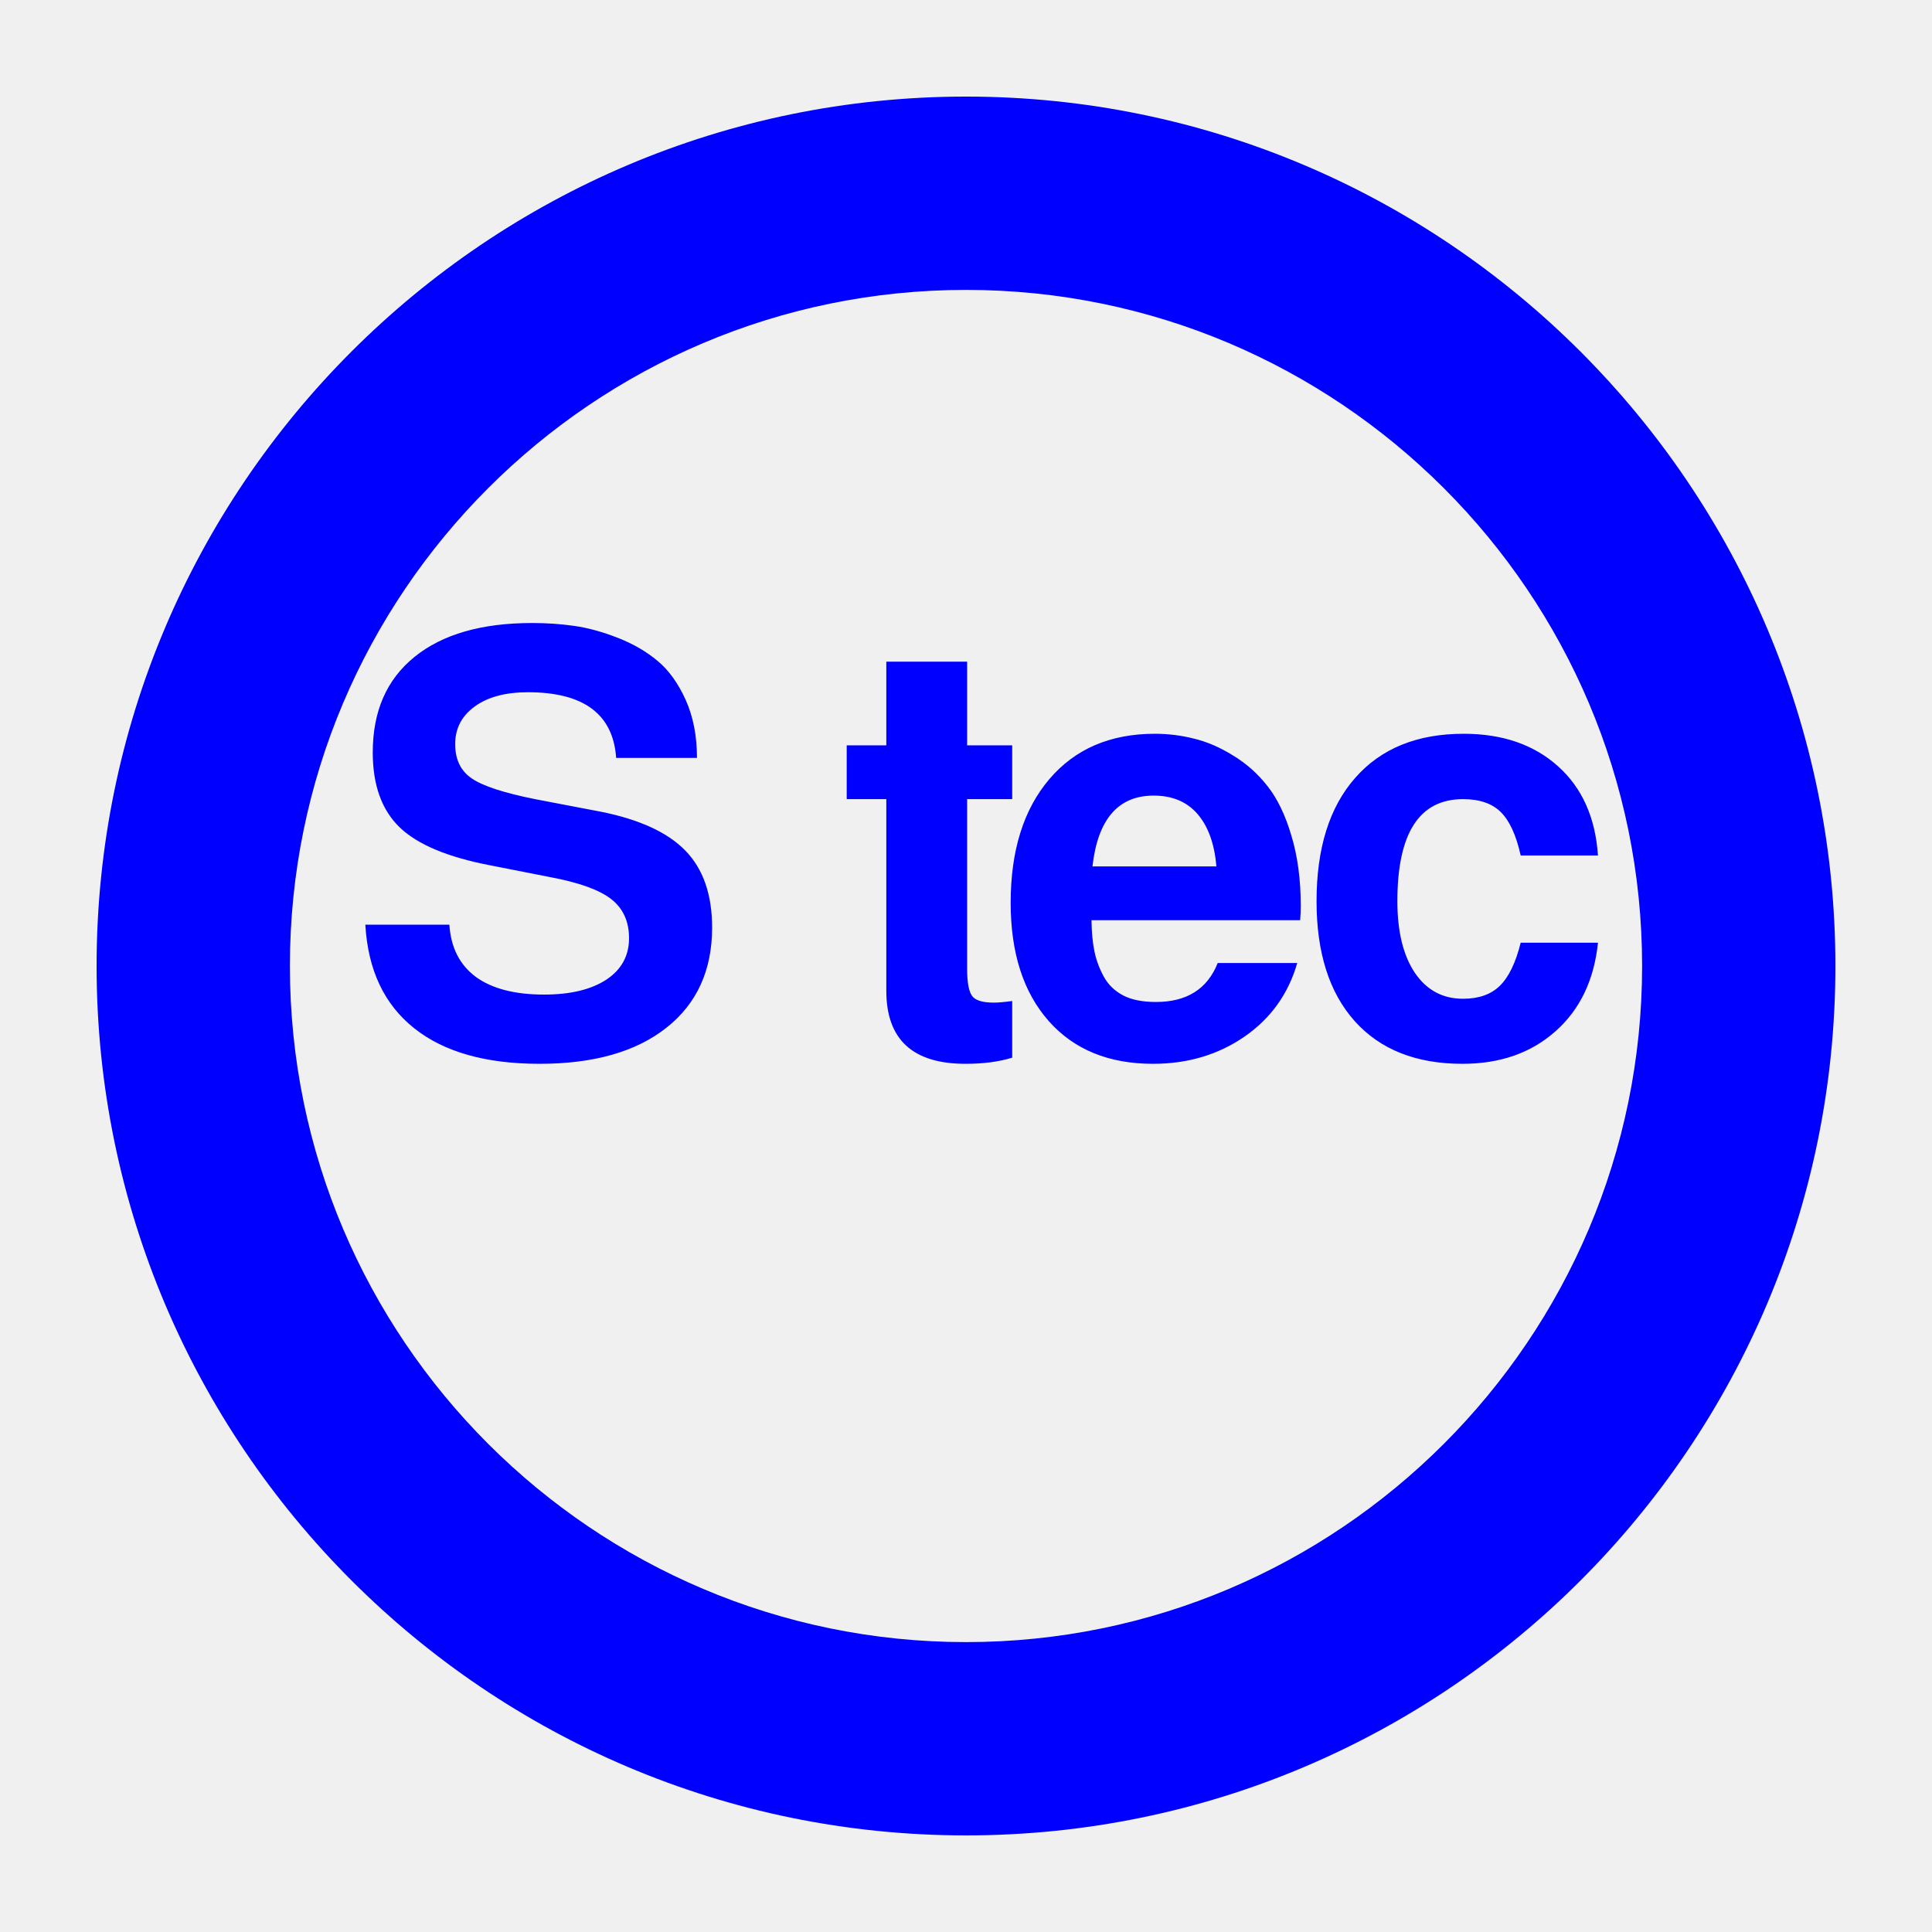
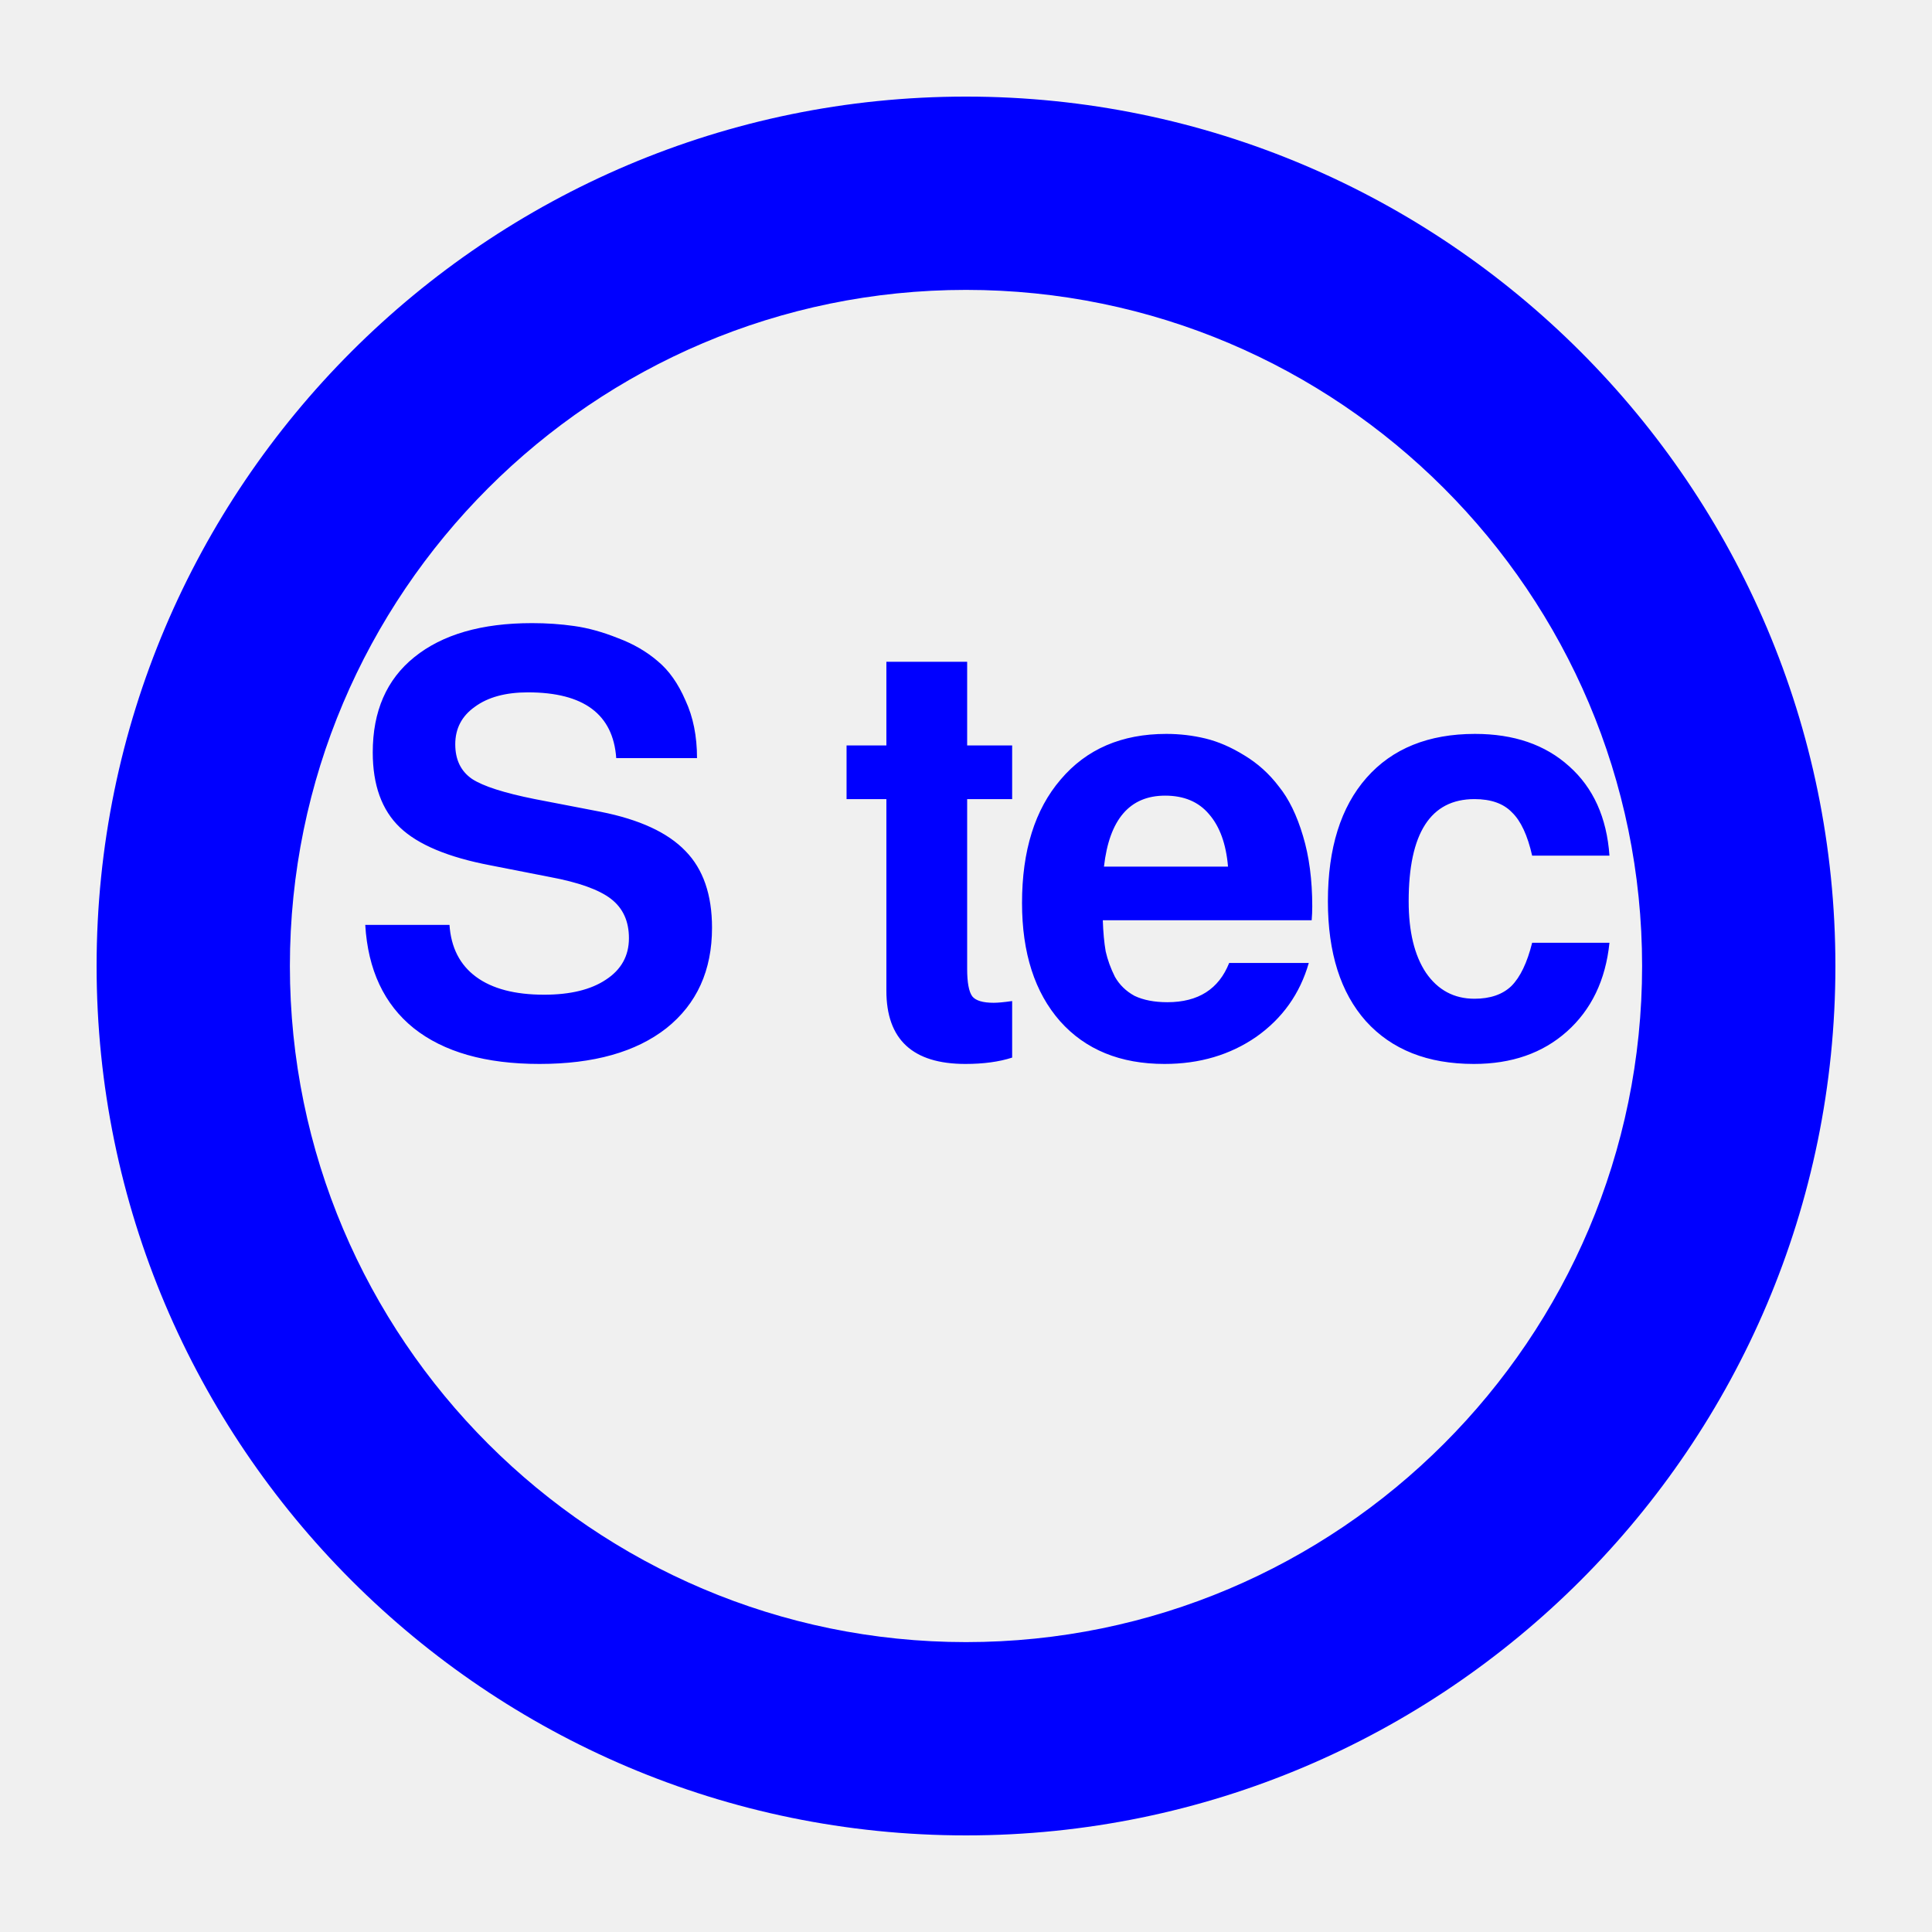
<svg xmlns="http://www.w3.org/2000/svg" version="1.1" id="Ebene_1" viewBox="0 0 100 100" xml:space="preserve">
-   <g transform="translate(5,5) scale(1)">
+   <defs id="defs5" />
+   <g transform="translate(5,5) scale(1)" id="g5">
    <g id="g4">
      <g transform="matrix(22.75421,0,0,22.75421,-5.6885516e-6,0)" id="g1">
        <g transform="matrix(0.046875,0,0,0.046875,-39.24891,-23.51813)" id="g9">
          <style type="text/css" id="style1">.st0{fill:#FFFFFF;}
	.st1{fill:#0000FF;}
	.st2{fill:#0000FF;stroke:#0000FF;stroke-width:0.939;stroke-miterlimit:10;}</style>
          <g id="g3">
            <g id="g2">
              <path class="st1" d="m 879.5,586.1 c -23.27,0 -42.19,-18.93 -42.19,-42.19 0,-23.27 18.93,-42.19 42.19,-42.19 23.26,0 42.19,18.93 42.19,42.19 0,23.27 -18.92,42.19 -42.19,42.19 z m 0,-75 c -18.09,0 -32.81,14.72 -32.81,32.81 0,18.09 14.72,32.81 32.81,32.81 18.09,0 32.81,-14.72 32.81,-32.81 0,-18.09 -14.72,-32.81 -32.81,-32.81 z" id="path2" style="display:inline" />
            </g>
          </g>
-           <text xml:space="preserve" style="font-weight:bold;font-size:36px;font-family:FreeSans;-inkscape-font-specification:'FreeSans Bold';letter-spacing:-1.481px;word-spacing:0px;writing-mode:lr-tb;direction:ltr;fill:#0000ff;stroke-width:0.938" x="849.226" y="548.019" id="text1">
-             <tspan id="tspan1" style="font-size:28px;stroke-width:0.938" x="849.226" y="548.019">S tec</tspan>
-           </text>
+           <path style="font-weight:bold;font-size:28px;font-family:FreeSans;-inkscape-font-specification:'FreeSans Bold';letter-spacing:-1.481px;word-spacing:0px;fill:#0000ff;stroke-width:0.938" d="m 866.447,533.823 h -3.92 q -0.224,-3.192 -4.284,-3.192 -1.624,0 -2.576,0.7 -0.952,0.672 -0.952,1.82 0,1.12 0.812,1.68 0.812,0.532 3.052,0.98 l 3.192,0.616 q 2.828,0.56 4.116,1.904 1.288,1.316 1.288,3.724 0,3.108 -2.212,4.872 -2.212,1.736 -6.16,1.736 -3.92,0 -6.104,-1.736 -2.156,-1.736 -2.352,-5.012 h 4.088 q 0.112,1.652 1.288,2.52 1.176,0.868 3.304,0.868 1.904,0 2.996,-0.728 1.12,-0.728 1.12,-2.016 0,-1.232 -0.868,-1.904 -0.868,-0.672 -2.968,-1.064 l -2.856,-0.56 q -3.108,-0.588 -4.424,-1.848 -1.316,-1.26 -1.316,-3.64 0,-2.996 2.016,-4.62 2.044,-1.652 5.712,-1.652 1.064,0 2.044,0.14 1.008,0.14 2.128,0.588 1.12,0.42 1.932,1.12 0.812,0.672 1.344,1.904 0.56,1.204 0.56,2.8 z m 15.293,-0.616 v 2.604 h -2.184 v 8.232 q 0,1.008 0.252,1.344 0.252,0.308 1.036,0.308 0.308,0 0.896,-0.084 v 2.744 q -0.952,0.308 -2.268,0.308 -3.836,0 -3.836,-3.556 v -9.296 h -1.932 v -2.604 h 1.932 v -4.06 h 3.92 v 4.06 z m 7.479,-0.56 q 0.98,0 1.904,0.224 0.924,0.224 1.876,0.812 0.98,0.588 1.68,1.512 0.728,0.896 1.176,2.408 0.448,1.484 0.448,3.416 0,0.336 -0.028,0.672 h -10.136 q 0.028,0.868 0.14,1.512 0.14,0.616 0.448,1.232 0.336,0.588 0.952,0.924 0.644,0.308 1.596,0.308 2.24,0 2.996,-1.904 h 3.864 q -0.644,2.24 -2.548,3.584 -1.904,1.316 -4.452,1.316 -3.22,0 -5.068,-2.072 -1.848,-2.1 -1.848,-5.74 0,-3.808 1.876,-5.992 1.876,-2.212 5.124,-2.212 z m 2.996,6.44 q -0.14,-1.652 -0.924,-2.548 -0.756,-0.896 -2.128,-0.896 -2.576,0 -2.968,3.444 z m 11.959,-3.276 q -3.192,0 -3.192,4.956 0,2.212 0.84,3.472 0.868,1.26 2.352,1.26 1.148,0 1.792,-0.616 0.644,-0.644 1.008,-2.1 h 3.752 q -0.28,2.716 -2.072,4.312 -1.764,1.568 -4.508,1.568 -3.36,0 -5.236,-2.072 -1.848,-2.072 -1.848,-5.824 0,-3.864 1.876,-5.992 1.876,-2.128 5.264,-2.128 2.828,0 4.564,1.568 1.764,1.568 1.96,4.34 h -3.752 q -0.336,-1.484 -0.98,-2.1 -0.616,-0.644 -1.82,-0.644 z" id="text1" aria-label="S tec" />
        </g>
      </g>
    </g>
  </g>
</svg>
